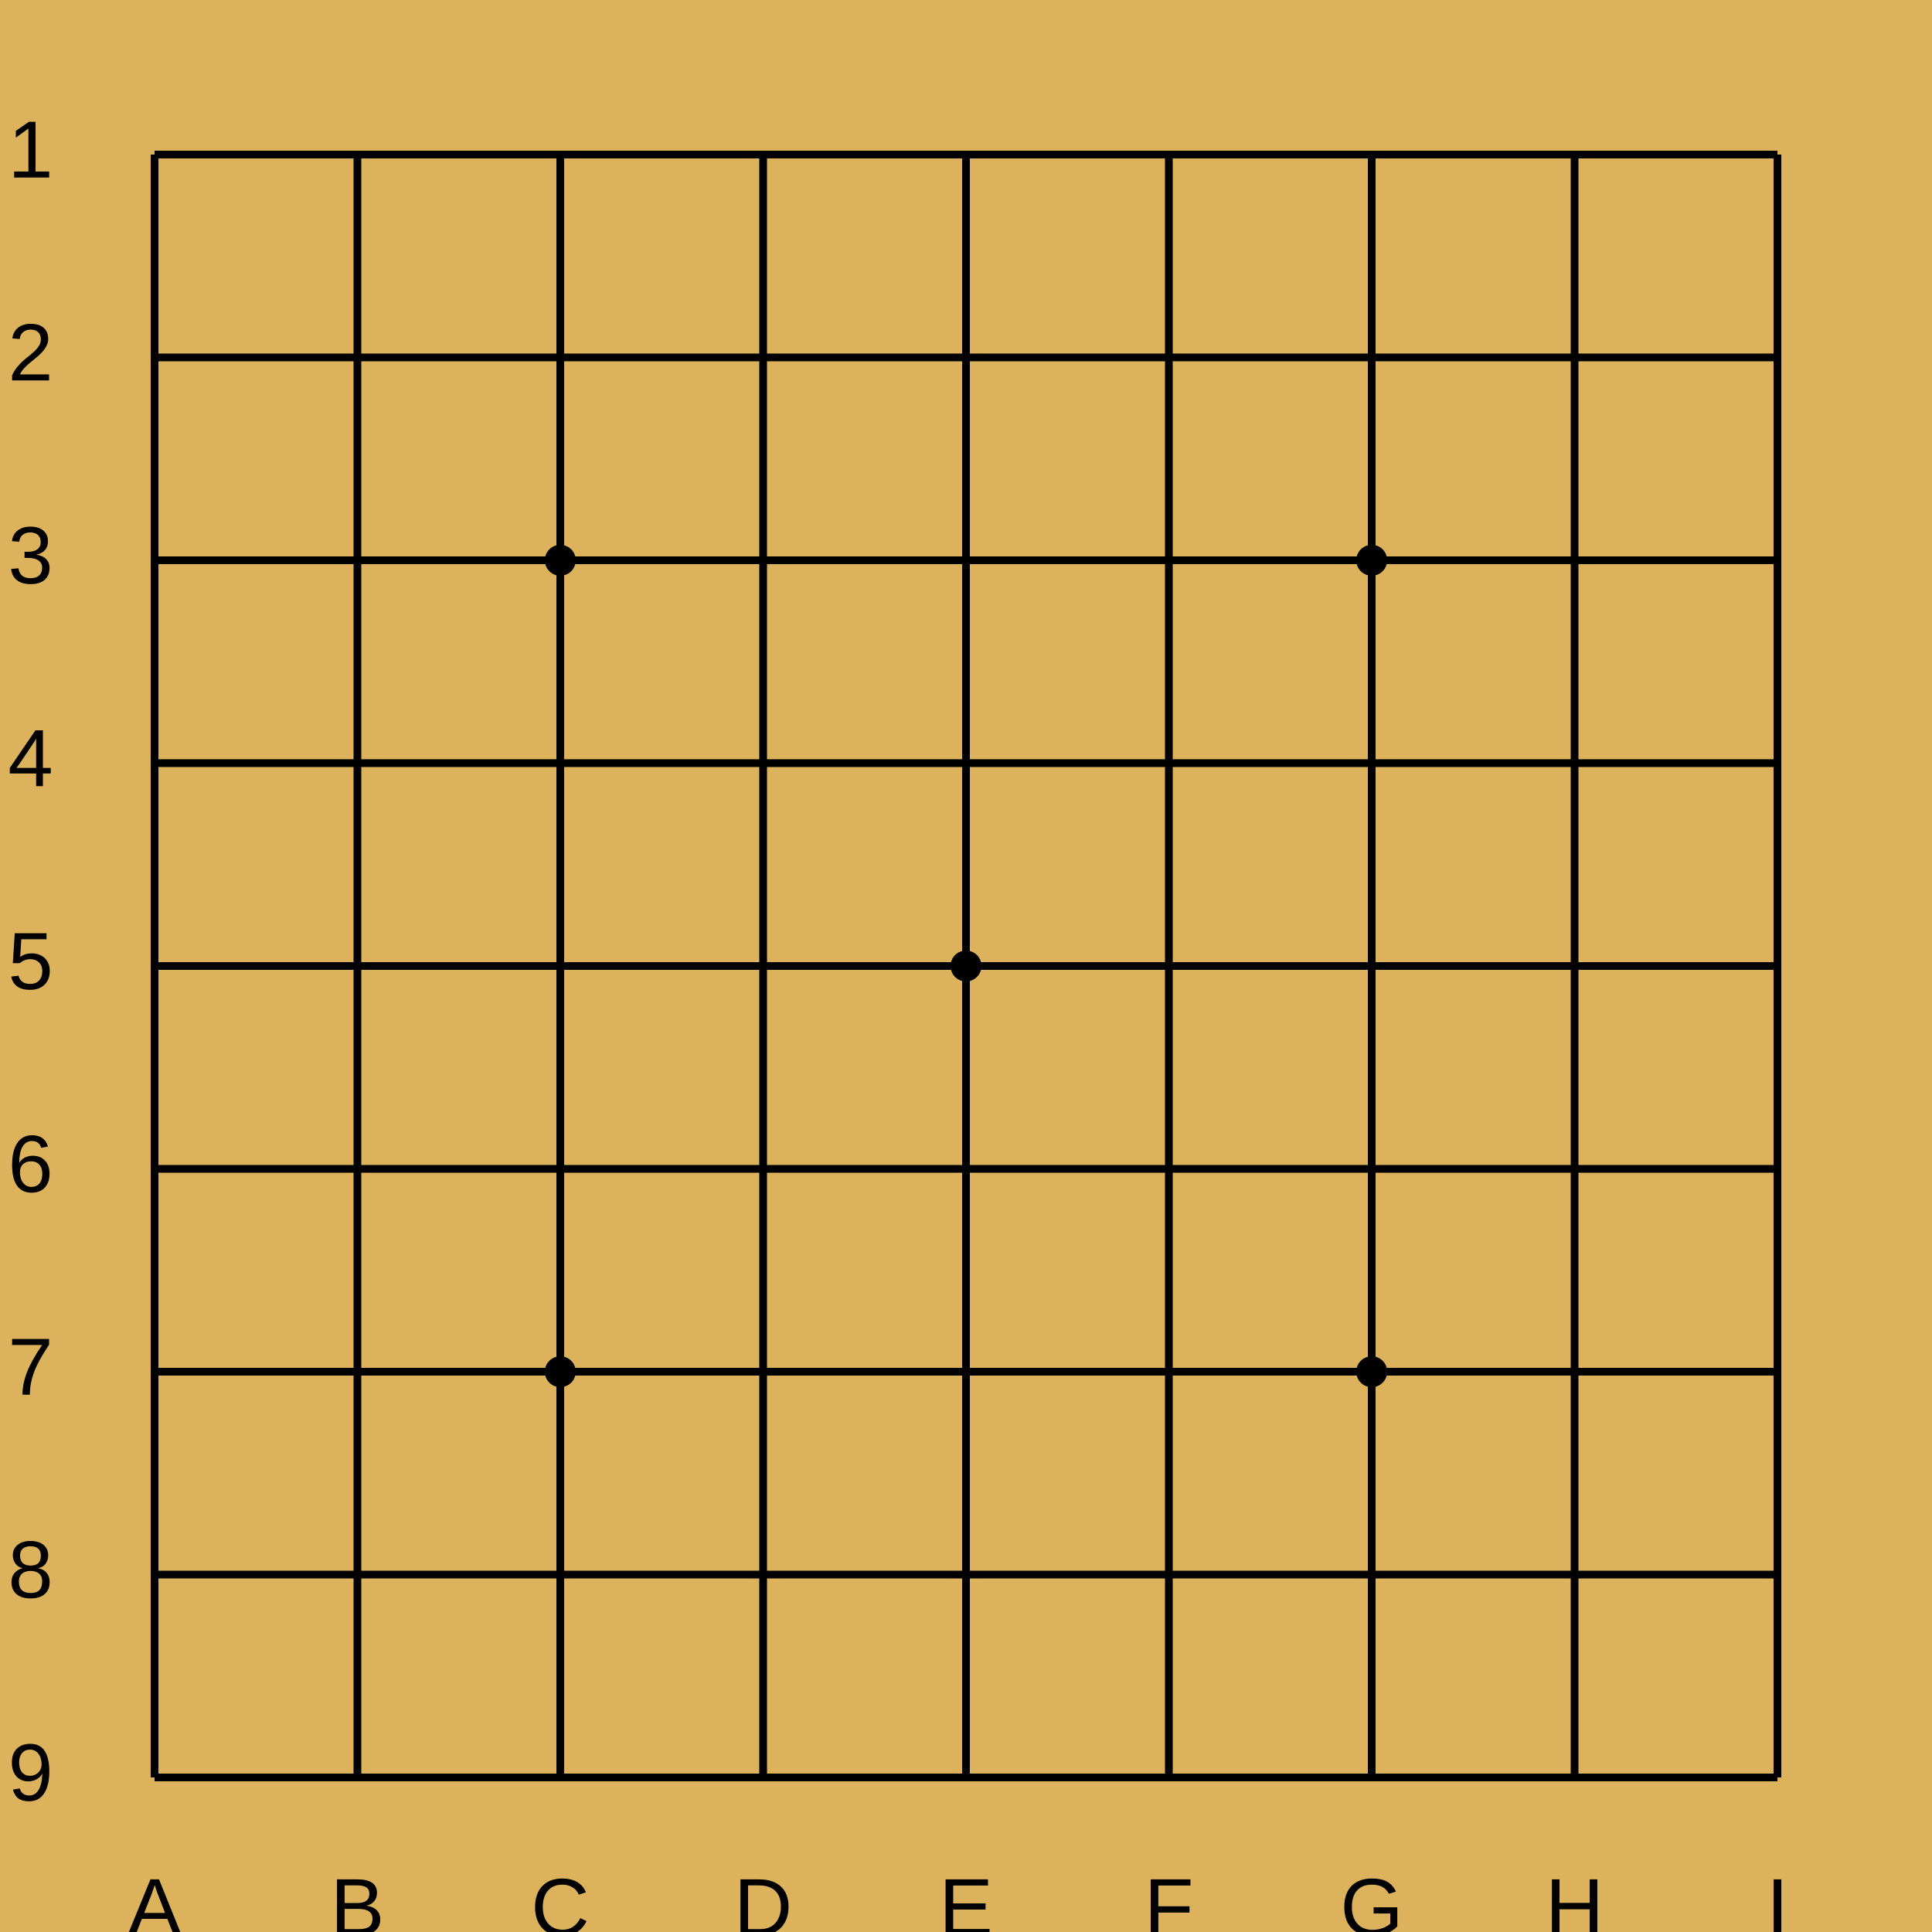
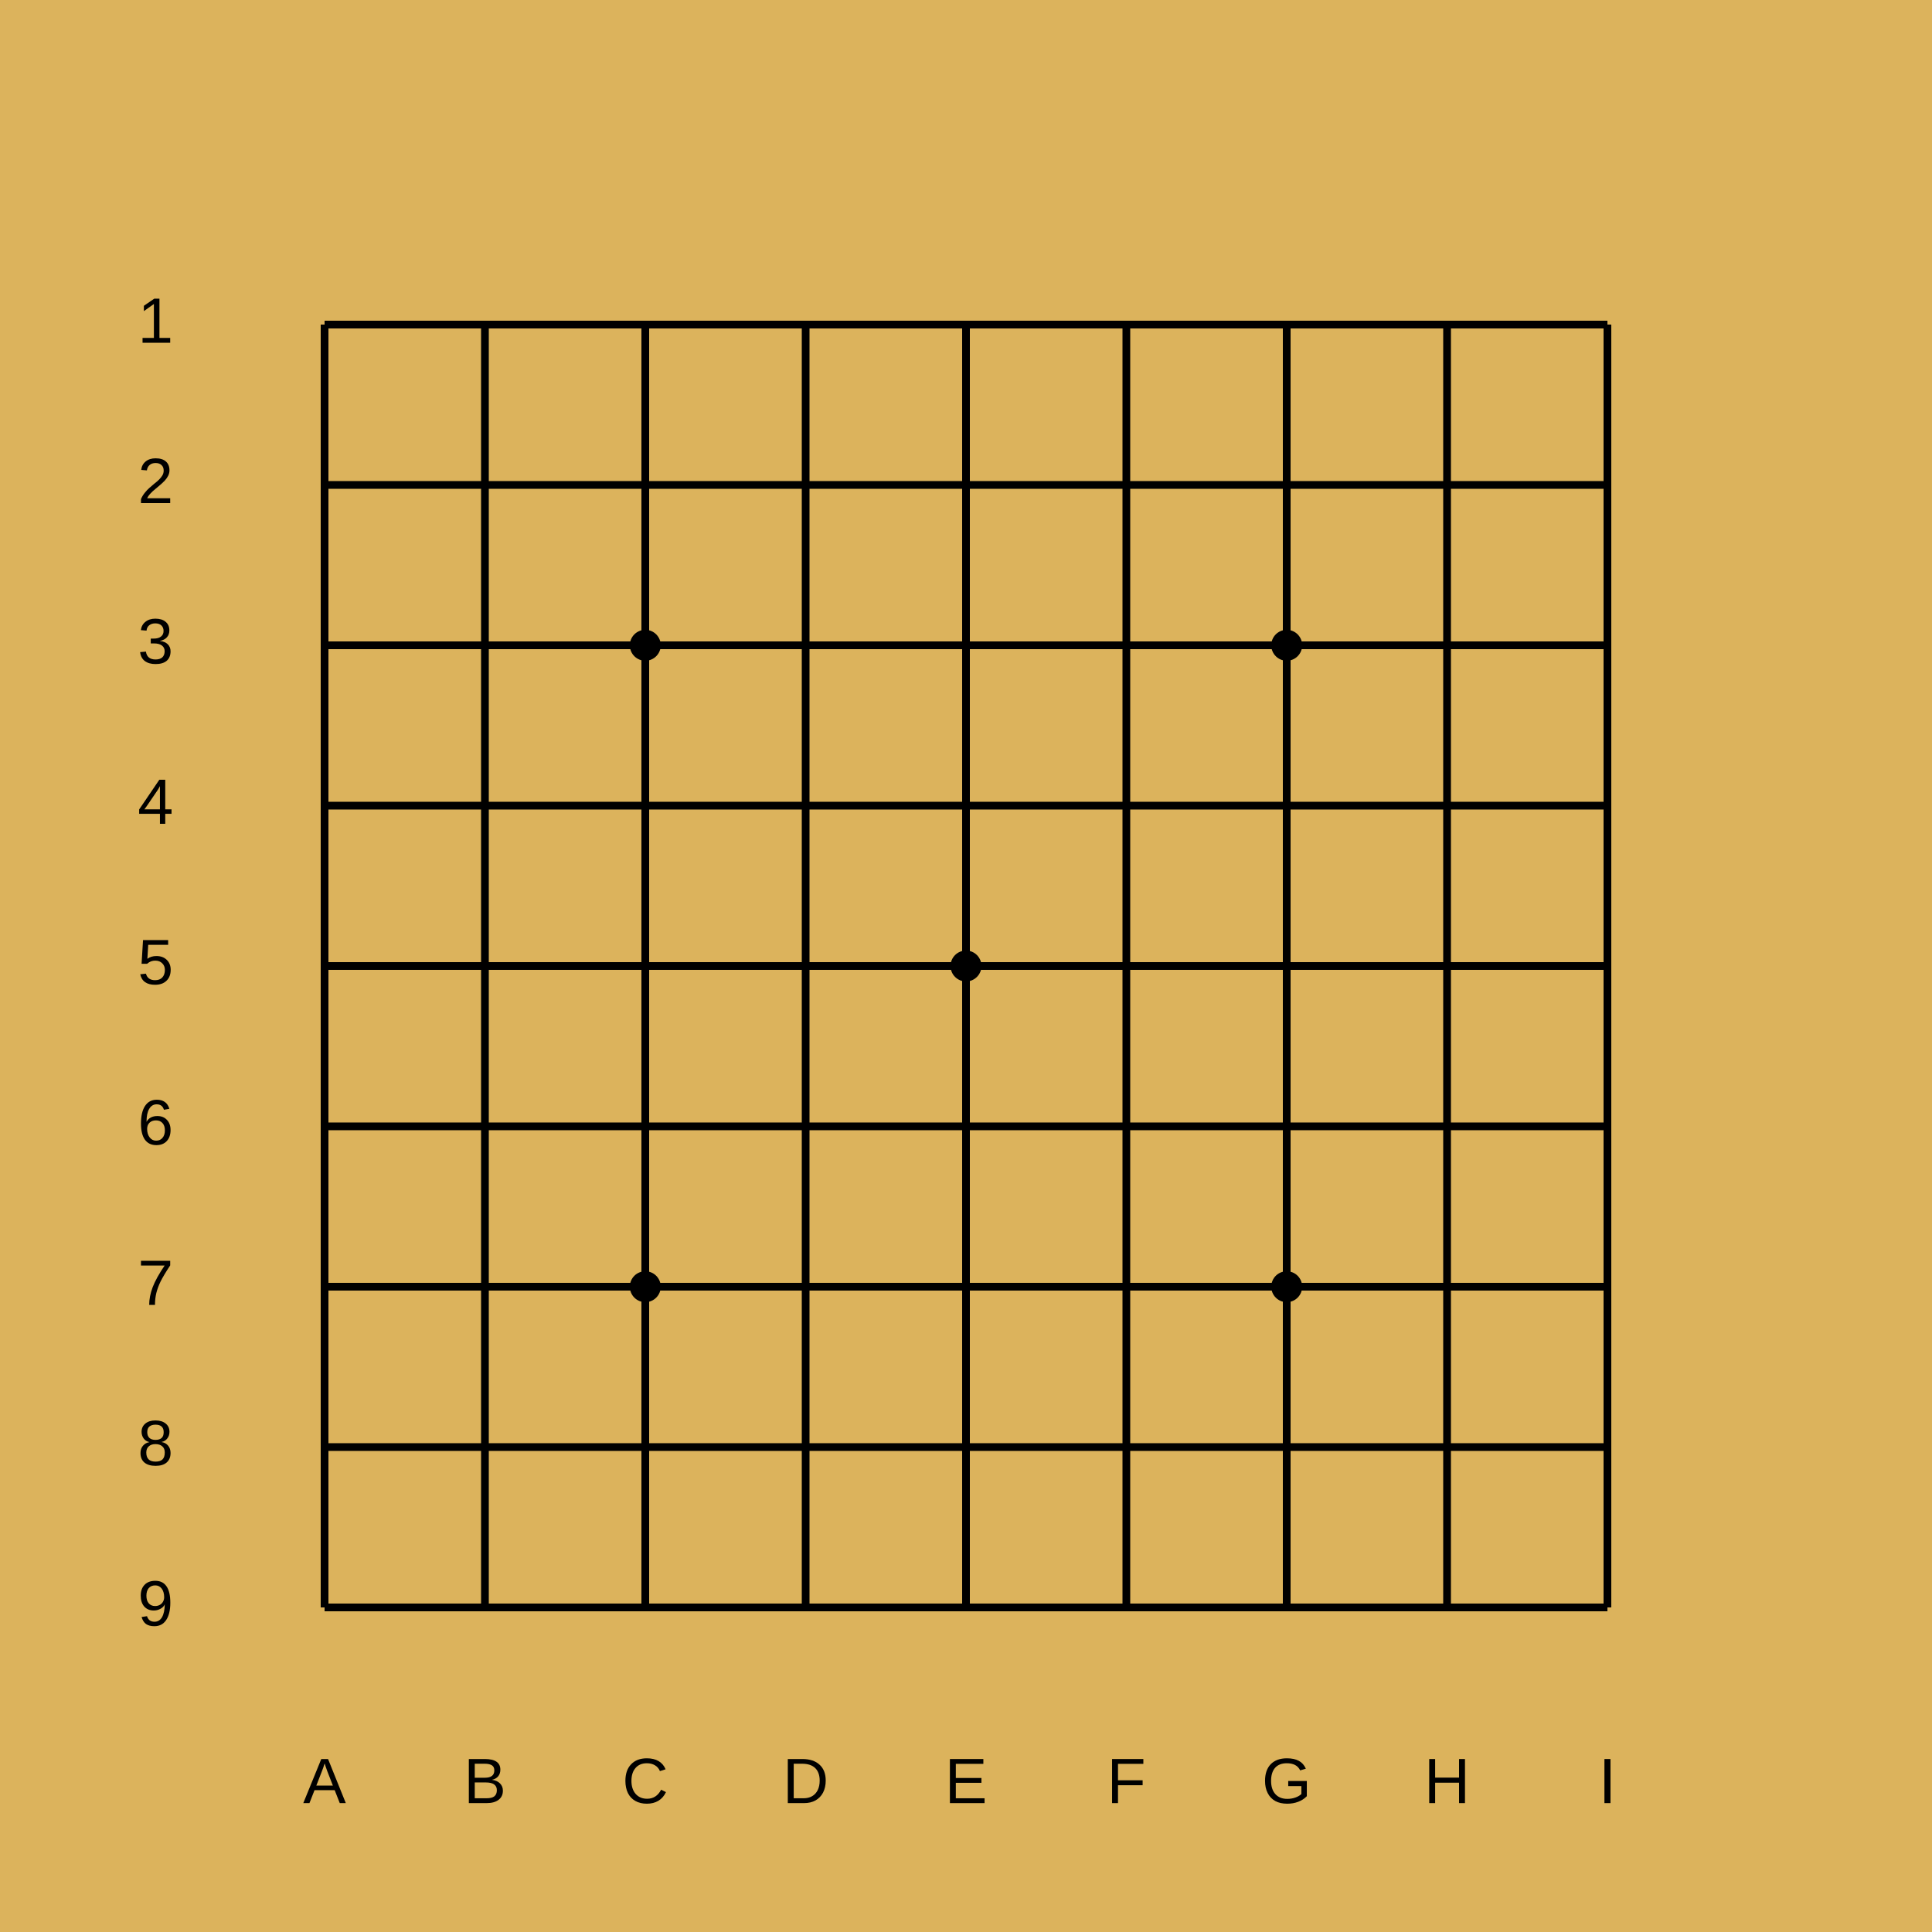
<svg xmlns="http://www.w3.org/2000/svg" width="250" height="250" viewBox="0 0 250 250" class="go-board-svg">
  <rect x="0" y="0" width="250" height="250" fill="#DCB35C" />
-   <line x1="20" y1="20" x2="20" y2="230" stroke="#000000" stroke-width="1" />
-   <line x1="20" y1="20" x2="230" y2="20" stroke="#000000" stroke-width="1" />
-   <line x1="46.25" y1="20" x2="46.25" y2="230" stroke="#000000" stroke-width="1" />
-   <line x1="20" y1="46.25" x2="230" y2="46.25" stroke="#000000" stroke-width="1" />
-   <line x1="72.5" y1="20" x2="72.5" y2="230" stroke="#000000" stroke-width="1" />
-   <line x1="20" y1="72.5" x2="230" y2="72.5" stroke="#000000" stroke-width="1" />
-   <line x1="98.75" y1="20" x2="98.75" y2="230" stroke="#000000" stroke-width="1" />
-   <line x1="20" y1="98.75" x2="230" y2="98.75" stroke="#000000" stroke-width="1" />
-   <line x1="125" y1="20" x2="125" y2="230" stroke="#000000" stroke-width="1" />
-   <line x1="20" y1="125" x2="230" y2="125" stroke="#000000" stroke-width="1" />
-   <line x1="151.25" y1="20" x2="151.25" y2="230" stroke="#000000" stroke-width="1" />
-   <line x1="20" y1="151.25" x2="230" y2="151.25" stroke="#000000" stroke-width="1" />
-   <line x1="177.5" y1="20" x2="177.5" y2="230" stroke="#000000" stroke-width="1" />
-   <line x1="20" y1="177.5" x2="230" y2="177.5" stroke="#000000" stroke-width="1" />
-   <line x1="203.75" y1="20" x2="203.75" y2="230" stroke="#000000" stroke-width="1" />
-   <line x1="20" y1="203.75" x2="230" y2="203.75" stroke="#000000" stroke-width="1" />
-   <line x1="230" y1="20" x2="230" y2="230" stroke="#000000" stroke-width="1" />
-   <line x1="20" y1="230" x2="230" y2="230" stroke="#000000" stroke-width="1" />
-   <circle cx="72.5" cy="72.5" r="2" fill="#000000" />
-   <circle cx="177.5" cy="72.5" r="2" fill="#000000" />
+   <line x1="42" y1="42" x2="42" y2="208" stroke="#000000" stroke-width="1" />
+   <line x1="42" y1="42" x2="208" y2="42" stroke="#000000" stroke-width="1" />
+   <line x1="62.75" y1="42" x2="62.75" y2="208" stroke="#000000" stroke-width="1" />
+   <line x1="42" y1="62.75" x2="208" y2="62.75" stroke="#000000" stroke-width="1" />
+   <line x1="83.5" y1="42" x2="83.5" y2="208" stroke="#000000" stroke-width="1" />
+   <line x1="42" y1="83.5" x2="208" y2="83.5" stroke="#000000" stroke-width="1" />
+   <line x1="104.25" y1="42" x2="104.25" y2="208" stroke="#000000" stroke-width="1" />
+   <line x1="42" y1="104.25" x2="208" y2="104.25" stroke="#000000" stroke-width="1" />
+   <line x1="125" y1="42" x2="125" y2="208" stroke="#000000" stroke-width="1" />
+   <line x1="42" y1="125" x2="208" y2="125" stroke="#000000" stroke-width="1" />
+   <line x1="145.75" y1="42" x2="145.75" y2="208" stroke="#000000" stroke-width="1" />
+   <line x1="42" y1="145.75" x2="208" y2="145.75" stroke="#000000" stroke-width="1" />
+   <line x1="166.5" y1="42" x2="166.5" y2="208" stroke="#000000" stroke-width="1" />
+   <line x1="42" y1="166.5" x2="208" y2="166.5" stroke="#000000" stroke-width="1" />
+   <line x1="187.25" y1="42" x2="187.25" y2="208" stroke="#000000" stroke-width="1" />
+   <line x1="42" y1="187.25" x2="208" y2="187.25" stroke="#000000" stroke-width="1" />
+   <line x1="208" y1="42" x2="208" y2="208" stroke="#000000" stroke-width="1" />
+   <line x1="42" y1="208" x2="208" y2="208" stroke="#000000" stroke-width="1" />
+   <circle cx="83.5" cy="83.5" r="2" fill="#000000" />
+   <circle cx="166.5" cy="83.5" r="2" fill="#000000" />
  <circle cx="125" cy="125" r="2" fill="#000000" />
-   <circle cx="72.5" cy="177.5" r="2" fill="#000000" />
-   <circle cx="177.5" cy="177.5" r="2" fill="#000000" />
-   <text x="6.875" y="20" font-size="10.5" text-anchor="end" dominant-baseline="middle" font-family="Arial, sans-serif" style="fill: #000000 !important;">1</text>
-   <text x="6.875" y="46.25" font-size="10.5" text-anchor="end" dominant-baseline="middle" font-family="Arial, sans-serif" style="fill: #000000 !important;">2</text>
-   <text x="6.875" y="72.5" font-size="10.5" text-anchor="end" dominant-baseline="middle" font-family="Arial, sans-serif" style="fill: #000000 !important;">3</text>
-   <text x="6.875" y="98.75" font-size="10.5" text-anchor="end" dominant-baseline="middle" font-family="Arial, sans-serif" style="fill: #000000 !important;">4</text>
-   <text x="6.875" y="125" font-size="10.5" text-anchor="end" dominant-baseline="middle" font-family="Arial, sans-serif" style="fill: #000000 !important;">5</text>
-   <text x="6.875" y="151.25" font-size="10.5" text-anchor="end" dominant-baseline="middle" font-family="Arial, sans-serif" style="fill: #000000 !important;">6</text>
-   <text x="6.875" y="177.5" font-size="10.5" text-anchor="end" dominant-baseline="middle" font-family="Arial, sans-serif" style="fill: #000000 !important;">7</text>
-   <text x="6.875" y="203.75" font-size="10.5" text-anchor="end" dominant-baseline="middle" font-family="Arial, sans-serif" style="fill: #000000 !important;">8</text>
-   <text x="6.875" y="230" font-size="10.5" text-anchor="end" dominant-baseline="middle" font-family="Arial, sans-serif" style="fill: #000000 !important;">9</text>
-   <text x="20" y="243.125" font-size="10.5" text-anchor="middle" dominant-baseline="hanging" font-family="Arial, sans-serif" style="fill: #000000 !important;">A</text>
-   <text x="46.25" y="243.125" font-size="10.5" text-anchor="middle" dominant-baseline="hanging" font-family="Arial, sans-serif" style="fill: #000000 !important;">B</text>
-   <text x="72.5" y="243.125" font-size="10.5" text-anchor="middle" dominant-baseline="hanging" font-family="Arial, sans-serif" style="fill: #000000 !important;">C</text>
-   <text x="98.75" y="243.125" font-size="10.5" text-anchor="middle" dominant-baseline="hanging" font-family="Arial, sans-serif" style="fill: #000000 !important;">D</text>
-   <text x="125" y="243.125" font-size="10.5" text-anchor="middle" dominant-baseline="hanging" font-family="Arial, sans-serif" style="fill: #000000 !important;">E</text>
-   <text x="151.25" y="243.125" font-size="10.5" text-anchor="middle" dominant-baseline="hanging" font-family="Arial, sans-serif" style="fill: #000000 !important;">F</text>
-   <text x="177.5" y="243.125" font-size="10.5" text-anchor="middle" dominant-baseline="hanging" font-family="Arial, sans-serif" style="fill: #000000 !important;">G</text>
-   <text x="203.75" y="243.125" font-size="10.5" text-anchor="middle" dominant-baseline="hanging" font-family="Arial, sans-serif" style="fill: #000000 !important;">H</text>
-   <text x="230" y="243.125" font-size="10.5" text-anchor="middle" dominant-baseline="hanging" font-family="Arial, sans-serif" style="fill: #000000 !important;">I</text>
+   <circle cx="83.5" cy="166.5" r="2" fill="#000000" />
+   <circle cx="166.5" cy="166.5" r="2" fill="#000000" />
+   <text x="22.438" y="42" font-size="8.3" text-anchor="end" dominant-baseline="middle" font-family="Arial, sans-serif" style="fill: #000000 !important;">1</text>
+   <text x="22.438" y="62.75" font-size="8.3" text-anchor="end" dominant-baseline="middle" font-family="Arial, sans-serif" style="fill: #000000 !important;">2</text>
+   <text x="22.438" y="83.5" font-size="8.3" text-anchor="end" dominant-baseline="middle" font-family="Arial, sans-serif" style="fill: #000000 !important;">3</text>
+   <text x="22.438" y="104.25" font-size="8.3" text-anchor="end" dominant-baseline="middle" font-family="Arial, sans-serif" style="fill: #000000 !important;">4</text>
+   <text x="22.438" y="125" font-size="8.3" text-anchor="end" dominant-baseline="middle" font-family="Arial, sans-serif" style="fill: #000000 !important;">5</text>
+   <text x="22.438" y="145.75" font-size="8.3" text-anchor="end" dominant-baseline="middle" font-family="Arial, sans-serif" style="fill: #000000 !important;">6</text>
+   <text x="22.438" y="166.5" font-size="8.3" text-anchor="end" dominant-baseline="middle" font-family="Arial, sans-serif" style="fill: #000000 !important;">7</text>
+   <text x="22.438" y="187.25" font-size="8.3" text-anchor="end" dominant-baseline="middle" font-family="Arial, sans-serif" style="fill: #000000 !important;">8</text>
+   <text x="22.438" y="208" font-size="8.3" text-anchor="end" dominant-baseline="middle" font-family="Arial, sans-serif" style="fill: #000000 !important;">9</text>
+   <text x="42" y="227.562" font-size="8.3" text-anchor="middle" dominant-baseline="hanging" font-family="Arial, sans-serif" style="fill: #000000 !important;">A</text>
+   <text x="62.75" y="227.562" font-size="8.3" text-anchor="middle" dominant-baseline="hanging" font-family="Arial, sans-serif" style="fill: #000000 !important;">B</text>
+   <text x="83.5" y="227.562" font-size="8.3" text-anchor="middle" dominant-baseline="hanging" font-family="Arial, sans-serif" style="fill: #000000 !important;">C</text>
+   <text x="104.25" y="227.562" font-size="8.3" text-anchor="middle" dominant-baseline="hanging" font-family="Arial, sans-serif" style="fill: #000000 !important;">D</text>
+   <text x="125" y="227.562" font-size="8.3" text-anchor="middle" dominant-baseline="hanging" font-family="Arial, sans-serif" style="fill: #000000 !important;">E</text>
+   <text x="145.75" y="227.562" font-size="8.3" text-anchor="middle" dominant-baseline="hanging" font-family="Arial, sans-serif" style="fill: #000000 !important;">F</text>
+   <text x="166.5" y="227.562" font-size="8.3" text-anchor="middle" dominant-baseline="hanging" font-family="Arial, sans-serif" style="fill: #000000 !important;">G</text>
+   <text x="187.25" y="227.562" font-size="8.3" text-anchor="middle" dominant-baseline="hanging" font-family="Arial, sans-serif" style="fill: #000000 !important;">H</text>
+   <text x="208" y="227.562" font-size="8.3" text-anchor="middle" dominant-baseline="hanging" font-family="Arial, sans-serif" style="fill: #000000 !important;">I</text>
</svg>
